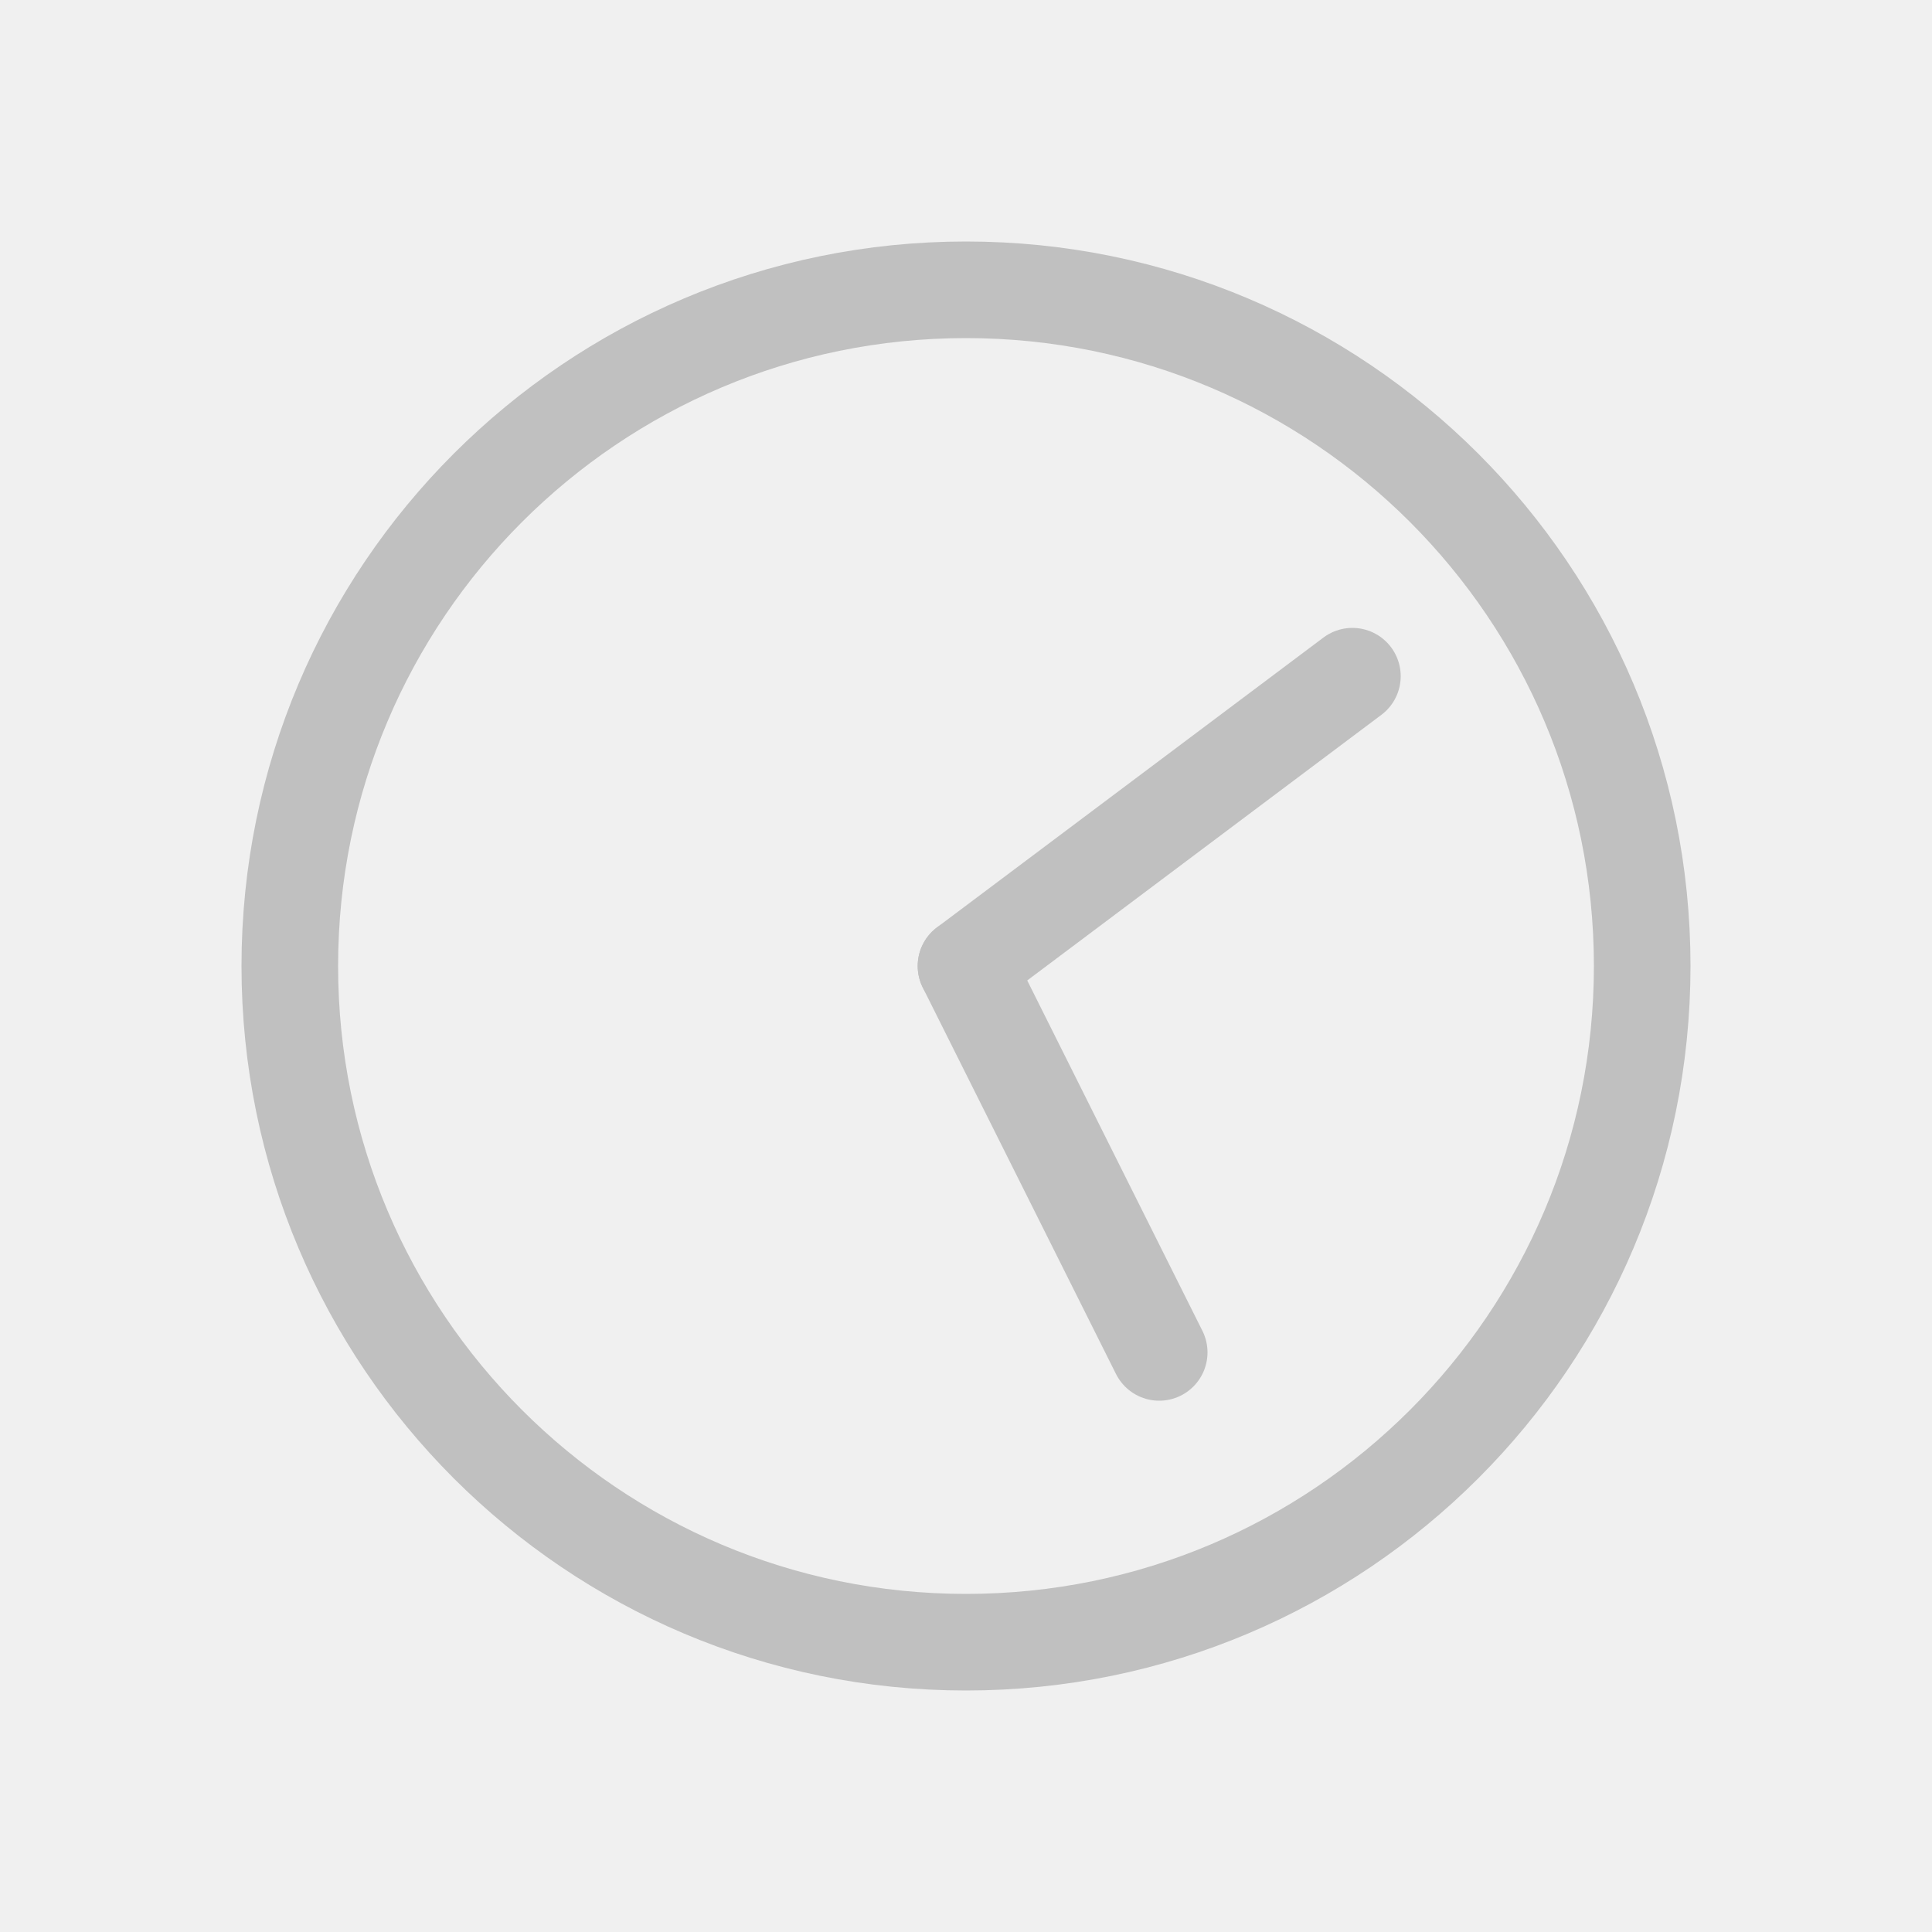
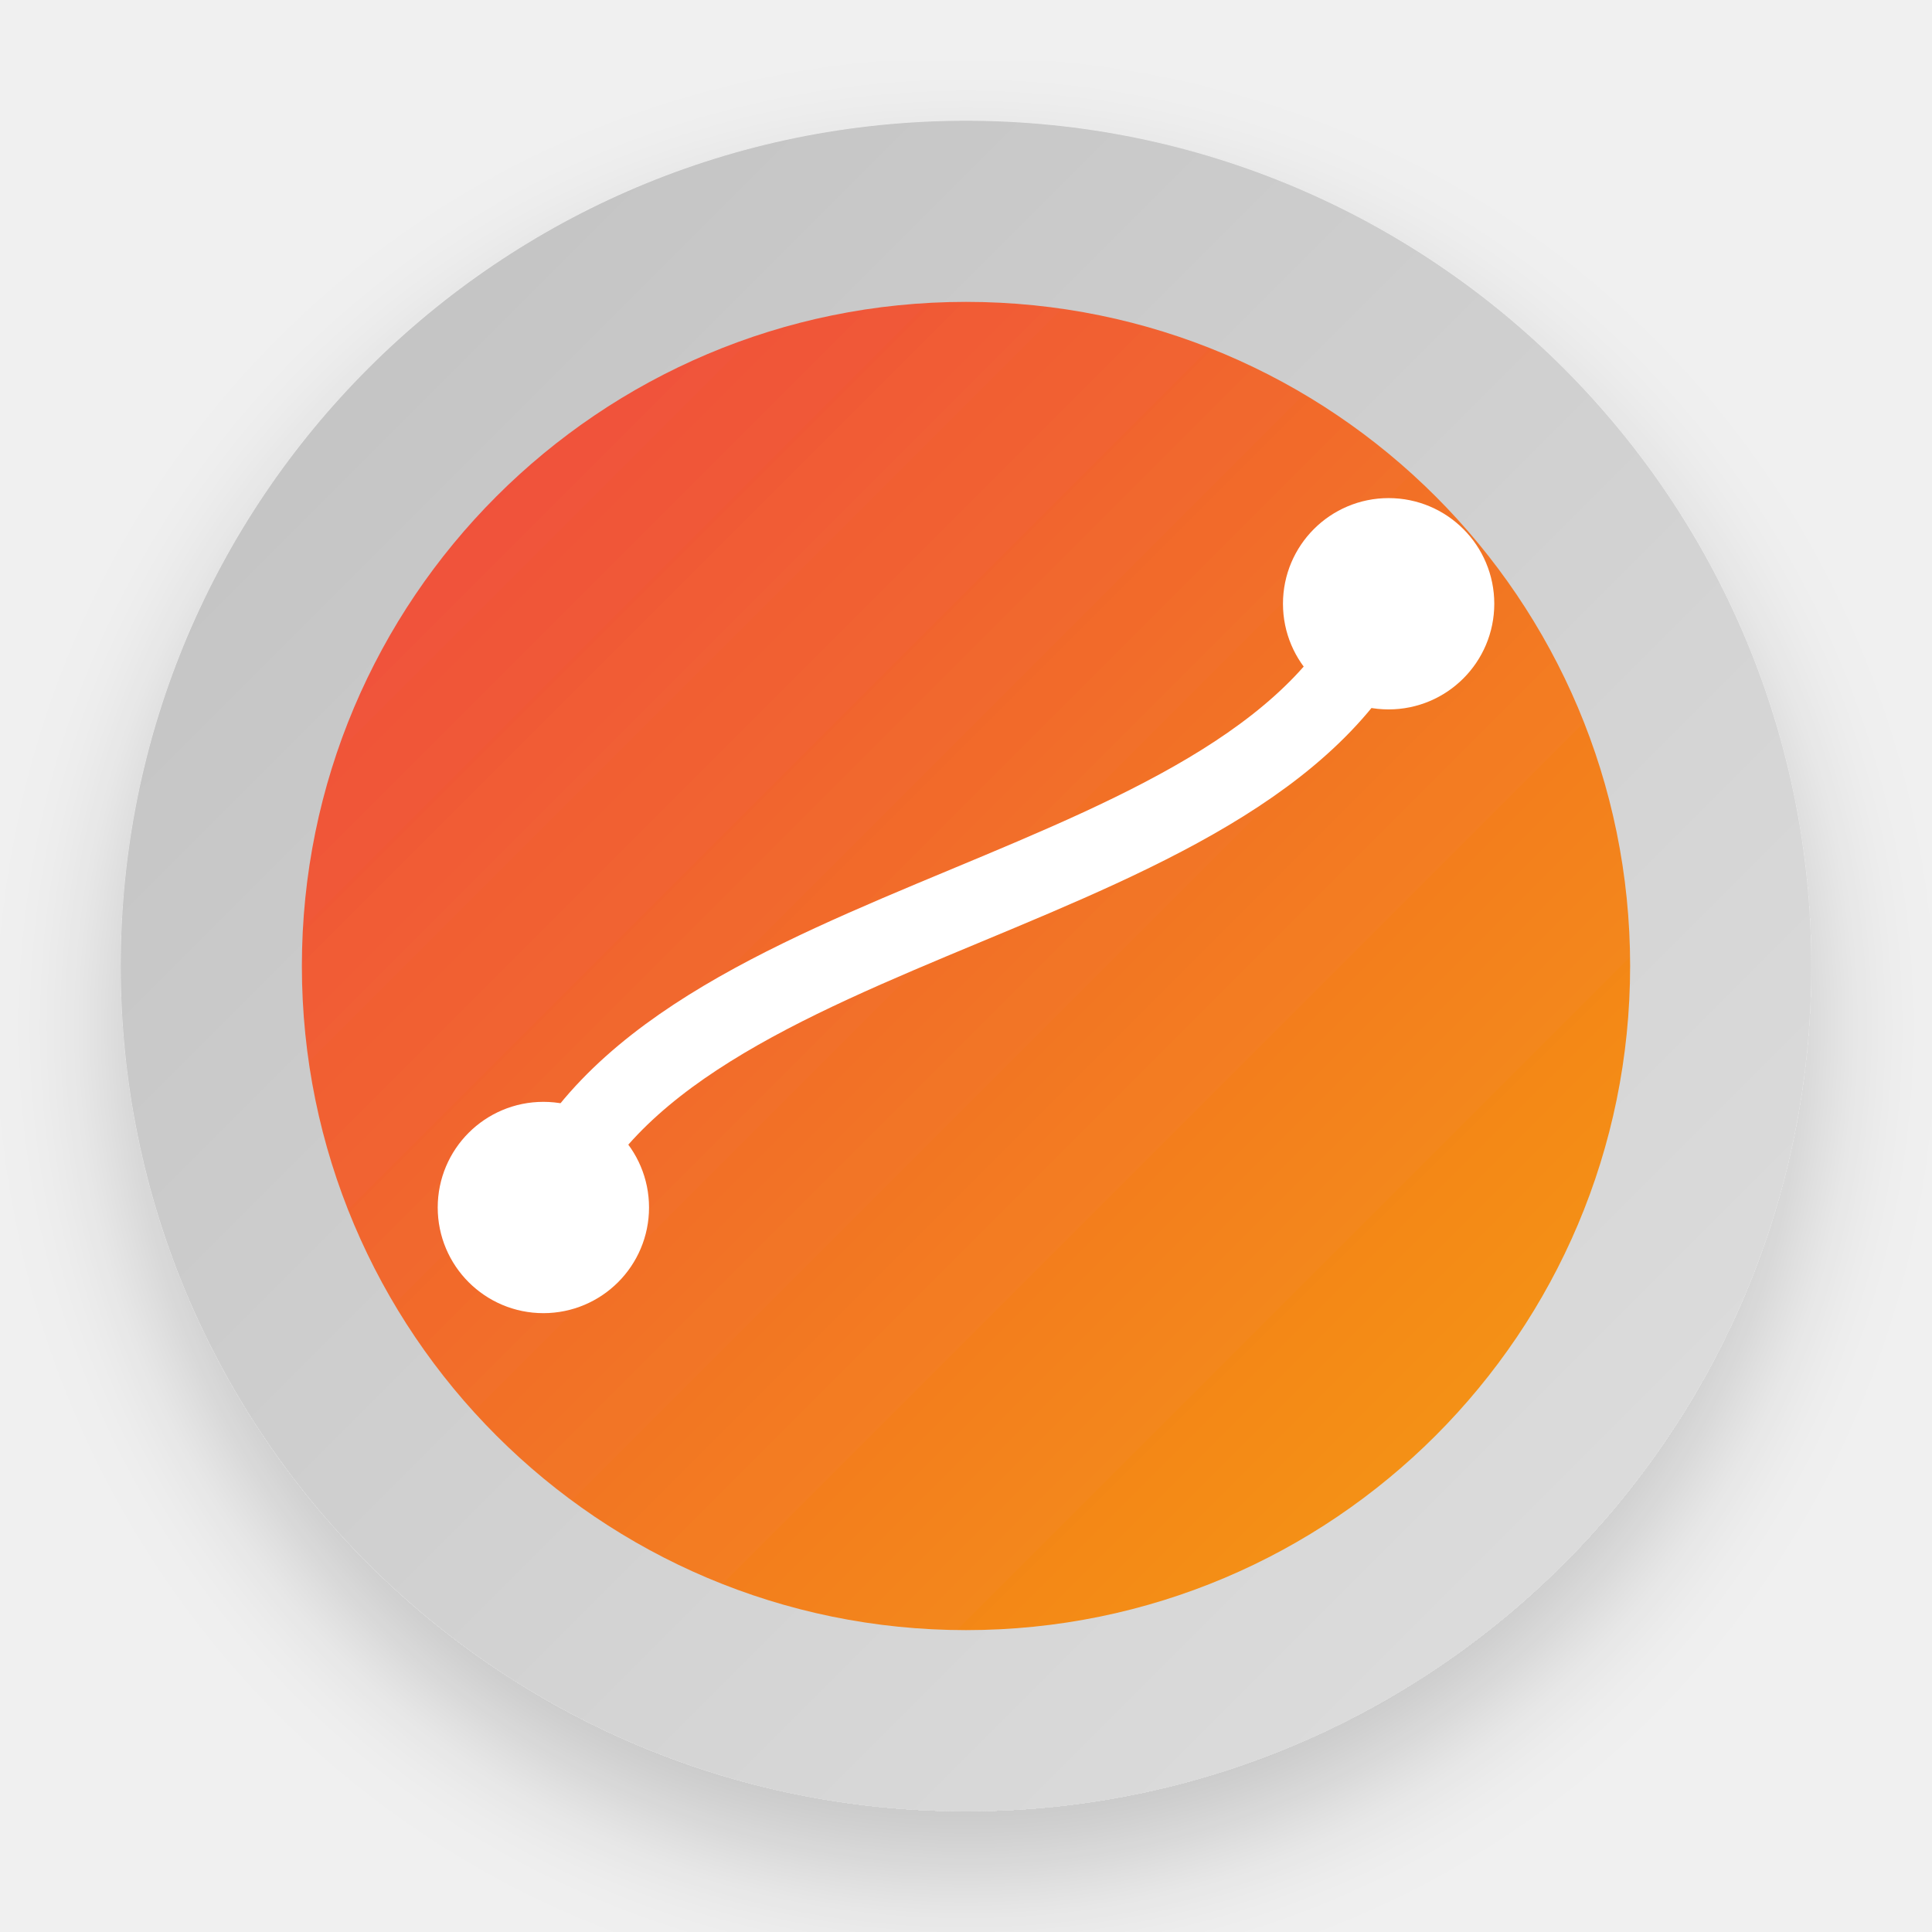
- <svg xmlns="http://www.w3.org/2000/svg" viewBox="0 0 200 200" fill="none" stroke="#C0C0C0" stroke-width="10" stroke-linecap="round" stroke-linejoin="round">
-   <circle cx="100" cy="100" r="70" />
-   <path d="M100 100 L140 70" />
-   <path d="M100 100 L120 140" />
+ <svg xmlns="http://www.w3.org/2000/svg" width="64" height="64" viewBox="0 0 64 64" role="img" aria-label="Performance Engineer – Silver">
+   <defs>
+     <linearGradient id="ring" x1="0" y1="0" x2="1" y2="1">
+       <stop offset="0%" stop-color="#C0C0C0" />
+       <stop offset="100%" stop-color="#E0E0E0" />
+     </linearGradient>
+     <linearGradient id="inner" x1="0" y1="0" x2="1" y2="1">
+       <stop offset="0%" stop-color="#ef4444" />
+       <stop offset="100%" stop-color="#f59e0b" />
+     </linearGradient>
+     <filter id="shadow" x="-20%" y="-20%" width="140%" height="140%">
+       <feDropShadow dx="0" dy="2" stdDeviation="2" flood-color="#000" flood-opacity=".18" />
+     </filter>
+   </defs>
+   <g filter="url(#shadow)">
+     <circle cx="32" cy="32" r="28" fill="url(#ring)" />
+     <circle cx="32" cy="32" r="22" fill="url(#inner)" />
+   </g>
+   <g fill="none" stroke="#fff" stroke-width="2.6" stroke-linecap="round" stroke-linejoin="round">
+     <path d="M18 40 C22 30, 42 30, 46 20" />
+     <circle cx="18" cy="40" r="2.2" fill="#fff" />
+     <circle cx="46" cy="20" r="2.2" fill="#fff" />
+   </g>
</svg>
